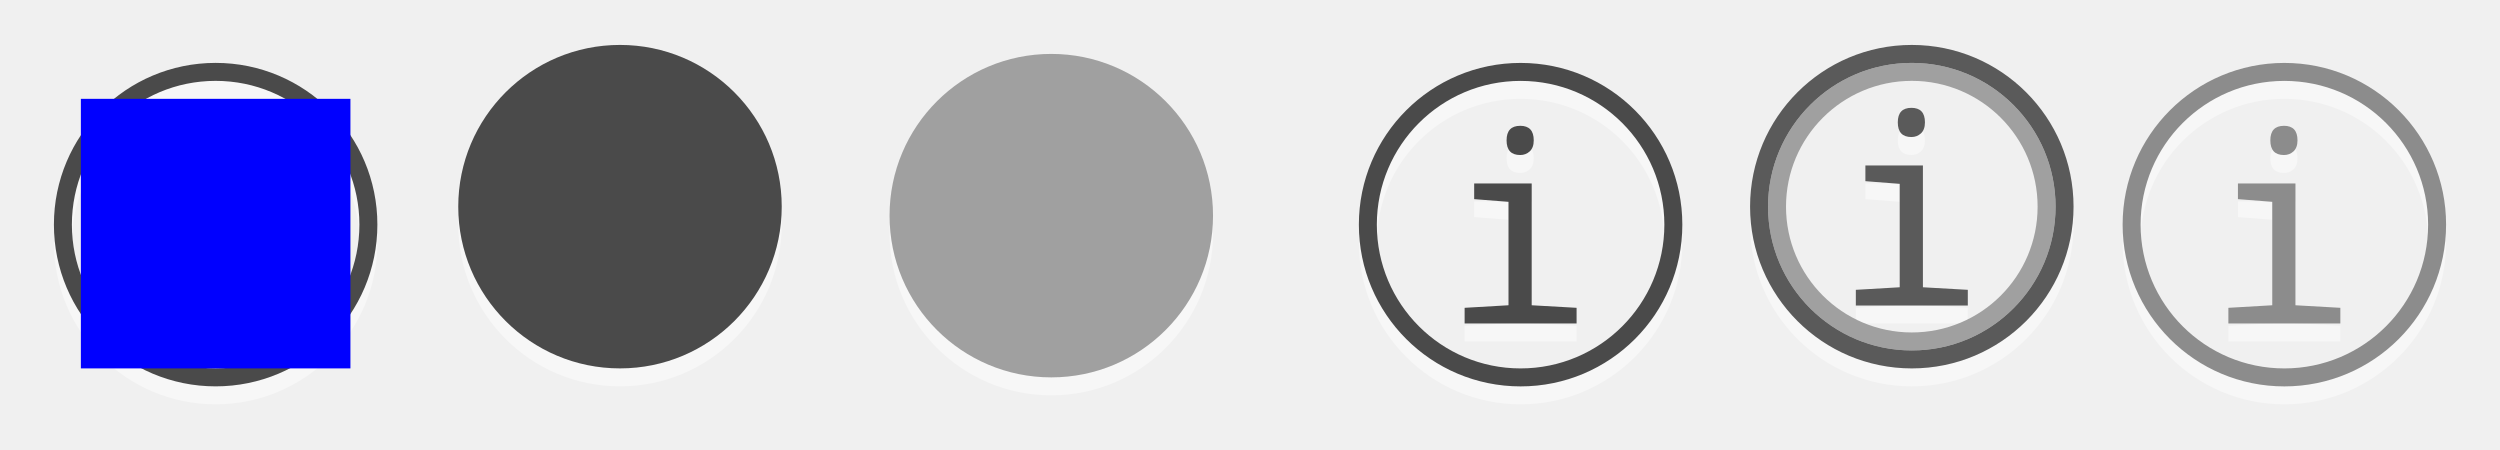
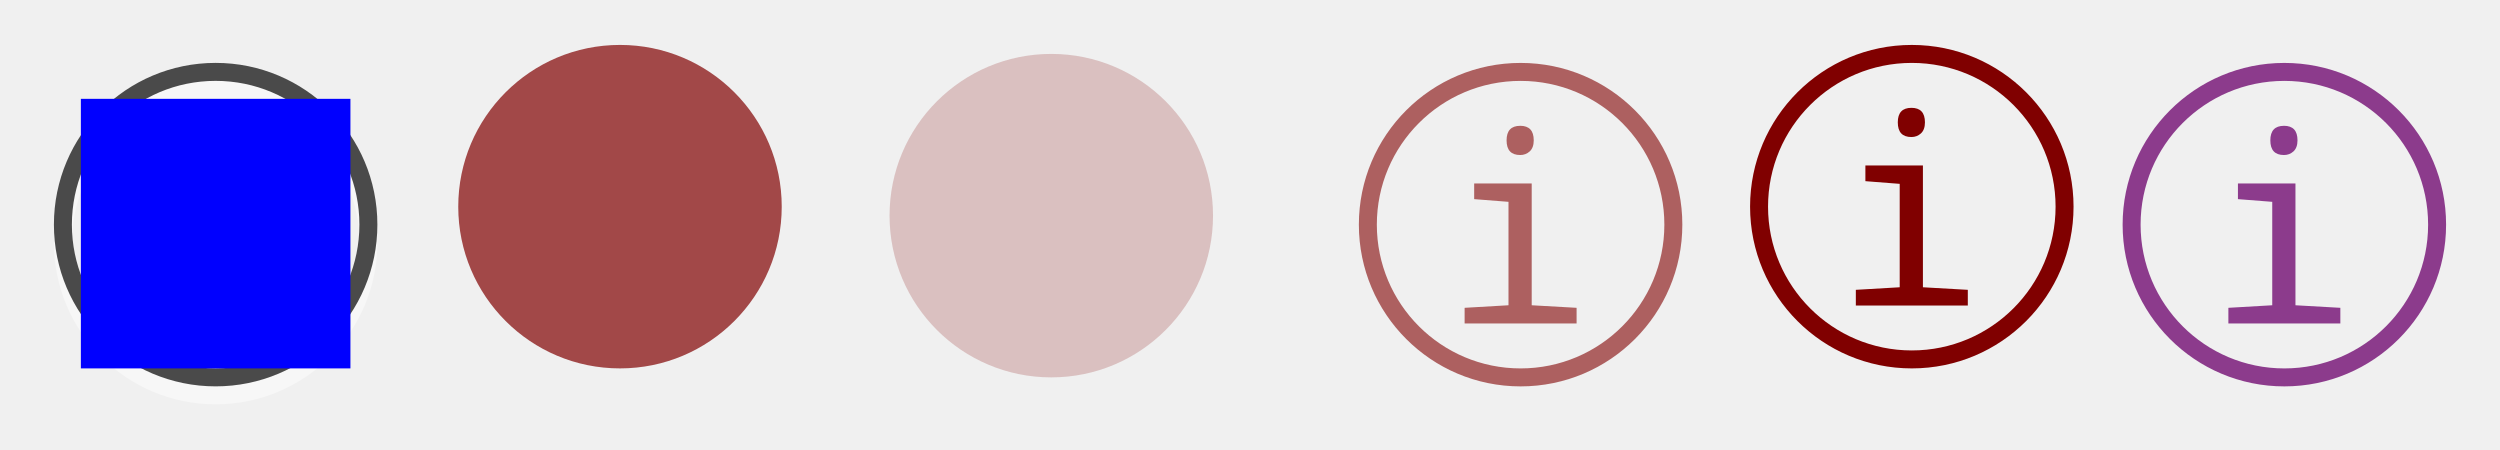
<svg xmlns="http://www.w3.org/2000/svg" xmlns:xlink="http://www.w3.org/1999/xlink" width="139.115" height="25" id="svg2" version="1.1">
  <defs id="defs4">
+     <style type="text/css" id="current-color-scheme">
+       .ColorScheme-Text {
+         color:#800000;
+       }
+       .ColorScheme-Background{
+         color:#7f7f7f;
+       }
+       .ColorScheme-ViewText {
+         color:#000000;
+       }
+       .ColorScheme-ViewBackground{
+         color:#ffffff;
+       }
+       .ColorScheme-ViewHover {
+         color:#000000;
+       }
+       .ColorScheme-ViewFocus{
+         color:#5a5a5a;
+       }
+       .ColorScheme-ButtonText {
+         color:#000000;
+       }
+       .ColorScheme-ButtonBackground{
+         color:#7f7f7f;
+       }
+       .ColorScheme-ButtonHover {
+         color:#000000;
+       }
+       .ColorScheme-ButtonFocus{
+         color:#5a5a5a;
+       }
+       </style>
    <linearGradient id="linearGradient4084">
      <stop style="stop-color:#c6d3d8;stop-opacity:1;" offset="0" id="stop4086" />
      <stop style="stop-color:#c6d3d8;stop-opacity:1;" offset="1" id="stop4088" />
    </linearGradient>
    <linearGradient id="linearGradient4315">
      <stop id="stop4317" offset="0" style="stop-color:#8c8c8c;stop-opacity:1;" />
      <stop id="stop4319" offset="1" style="stop-color:#6e6e6e;stop-opacity:1;" />
    </linearGradient>
    <linearGradient id="linearGradient4002">
      <stop style="stop-color:#4a4a4a;stop-opacity:1;" offset="0" id="stop4004" />
      <stop style="stop-color:#4a4a4a;stop-opacity:1;" offset="1" id="stop4006" />
    </linearGradient>
    <radialGradient xlink:href="#linearGradient4251-9-3-4-5" id="radialGradient5013-7" gradientUnits="userSpaceOnUse" gradientTransform="matrix(1,0,0,0.8167443,0,7.896123)" cx="39.936" cy="43.088" fx="39.936" fy="43.088" r="39.115" />
    <linearGradient id="linearGradient4251-9-3-4-5">
      <stop id="stop4253-2-2-4-92" offset="0" style="stop-color:#000000;stop-opacity:0.881;" />
      <stop style="stop-color:#000000;stop-opacity:0.63;" offset="0.83" id="stop4259-2-4-2-2" />
      <stop id="stop4261-8-3-9-8" offset="0.904" style="stop-color:#000000;stop-opacity:0.169;" />
      <stop style="stop-color:#000000;stop-opacity:0.055;" offset="0.952" id="stop4263-9-7-6-9" />
      <stop id="stop4255-7-1-4-7" offset="1" style="stop-color:#000000;stop-opacity:0;" />
    </linearGradient>
    <radialGradient xlink:href="#linearGradient4977-6" id="radialGradient4973-3" gradientUnits="userSpaceOnUse" gradientTransform="matrix(1.081715,6.1192304e-7,-1.4173296e-6,2.125473,-17.33327,-806.7648)" cx="212.132" cy="715.476" fx="212.132" fy="715.476" r="19.193" />
    <linearGradient id="linearGradient4977-6">
      <stop id="stop4979-1" offset="0" style="stop-color:#7f7f7f;stop-opacity:1;" />
      <stop id="stop4981-2" offset="1" style="stop-color:#464646;stop-opacity:1;" />
    </linearGradient>
    <radialGradient xlink:href="#linearGradient4251-9-3-4-5" id="radialGradient4975-9" gradientUnits="userSpaceOnUse" gradientTransform="matrix(1,0,0,0.8167443,0,7.896123)" cx="39.936" cy="43.088" fx="39.936" fy="43.088" r="39.115" />
    <linearGradient id="linearGradient4357">
      <stop id="stop4359" offset="0" style="stop-color:#000000;stop-opacity:0.881;" />
      <stop style="stop-color:#000000;stop-opacity:0.63;" offset="0.83" id="stop4361" />
      <stop id="stop4363" offset="0.904" style="stop-color:#000000;stop-opacity:0.169;" />
      <stop style="stop-color:#000000;stop-opacity:0.055;" offset="0.952" id="stop4365" />
      <stop id="stop4367" offset="1" style="stop-color:#000000;stop-opacity:0;" />
    </linearGradient>
    <radialGradient xlink:href="#linearGradient4933-9" id="radialGradient4939-1" cx="212.132" cy="715.476" fx="212.132" fy="715.476" r="19.193" gradientTransform="matrix(1.081715,6.1192304e-7,-1.4173296e-6,2.125473,-17.33327,-806.7648)" gradientUnits="userSpaceOnUse" />
    <linearGradient id="linearGradient4933-9">
      <stop style="stop-color:#000000;stop-opacity:1;" offset="0" id="stop4935-4" />
      <stop style="stop-color:#505050;stop-opacity:1;" offset="1" id="stop4937-7" />
    </linearGradient>
    <radialGradient xlink:href="#linearGradient4251-9-3-4-5" id="radialGradient4931-8" gradientUnits="userSpaceOnUse" gradientTransform="matrix(1,0,0,0.8167443,0,7.896123)" cx="39.936" cy="43.088" fx="39.936" fy="43.088" r="39.115" />
    <linearGradient id="linearGradient4374">
      <stop id="stop4376" offset="0" style="stop-color:#000000;stop-opacity:0.881;" />
      <stop style="stop-color:#000000;stop-opacity:0.63;" offset="0.83" id="stop4378" />
      <stop id="stop4380" offset="0.904" style="stop-color:#000000;stop-opacity:0.169;" />
      <stop style="stop-color:#000000;stop-opacity:0.055;" offset="0.952" id="stop4382" />
      <stop id="stop4384" offset="1" style="stop-color:#000000;stop-opacity:0;" />
    </linearGradient>
    <linearGradient xlink:href="#linearGradient4883-0" id="linearGradient4911-5" gradientUnits="userSpaceOnUse" x1="167.657" y1="696.283" x2="253.47" y2="696.283" />
    <linearGradient id="linearGradient4883-0">
      <stop style="stop-color:#7f7f7f;stop-opacity:0;" offset="0" id="stop4885-3" />
      <stop id="stop4893-6" offset="0.5" style="stop-color:#ffffff;stop-opacity:1;" />
      <stop style="stop-color:#7f7f7f;stop-opacity:0;" offset="1" id="stop4887-1" />
    </linearGradient>
    <radialGradient xlink:href="#linearGradient4251-9-3-4-1-6" id="radialGradient4913-0" gradientUnits="userSpaceOnUse" gradientTransform="matrix(1,0,0,0.8167443,0,7.896123)" cx="39.936" cy="43.088" fx="39.936" fy="43.088" r="39.115" />
    <linearGradient id="linearGradient4251-9-3-4-1-6">
      <stop id="stop4253-2-2-4-9-3" offset="0" style="stop-color:#000000;stop-opacity:0.881;" />
      <stop style="stop-color:#000000;stop-opacity:0.63;" offset="0.83" id="stop4259-2-4-2-3-2" />
      <stop id="stop4261-8-3-9-7-0" offset="0.904" style="stop-color:#000000;stop-opacity:0.169;" />
      <stop style="stop-color:#000000;stop-opacity:0.055;" offset="0.952" id="stop4263-9-7-6-1-6" />
      <stop id="stop4255-7-1-4-2-1" offset="1" style="stop-color:#000000;stop-opacity:0;" />
    </linearGradient>
    <radialGradient xlink:href="#linearGradient4251-9-3-4-5" id="radialGradient4751-5" gradientUnits="userSpaceOnUse" gradientTransform="matrix(1,0,0,0.8167443,0,7.896123)" cx="39.936" cy="43.088" fx="39.936" fy="43.088" r="39.115" />
    <linearGradient id="linearGradient4399">
      <stop id="stop4401" offset="0" style="stop-color:#000000;stop-opacity:0.881;" />
      <stop style="stop-color:#000000;stop-opacity:0.63;" offset="0.83" id="stop4403" />
      <stop id="stop4405" offset="0.904" style="stop-color:#000000;stop-opacity:0.169;" />
      <stop style="stop-color:#000000;stop-opacity:0.055;" offset="0.952" id="stop4407" />
      <stop id="stop4409" offset="1" style="stop-color:#000000;stop-opacity:0;" />
    </linearGradient>
    <radialGradient xlink:href="#linearGradient4251-9-3-7" id="radialGradient4654-4" gradientUnits="userSpaceOnUse" gradientTransform="matrix(1,0,0,0.8167443,0,7.896123)" cx="39.936" cy="43.088" fx="39.936" fy="43.088" r="39.115" />
    <linearGradient id="linearGradient4251-9-3-7">
      <stop id="stop4253-2-2-6" offset="0" style="stop-color:#000000;stop-opacity:0.881;" />
      <stop style="stop-color:#000000;stop-opacity:0.63;" offset="0.83" id="stop4259-2-4-5" />
      <stop id="stop4261-8-3-6" offset="0.904" style="stop-color:#000000;stop-opacity:0.169;" />
      <stop style="stop-color:#000000;stop-opacity:0.055;" offset="0.952" id="stop4263-9-7-9" />
      <stop id="stop4255-7-1-3" offset="1" style="stop-color:#000000;stop-opacity:0;" />
    </linearGradient>
    <radialGradient xlink:href="#linearGradient4468-6-4" id="radialGradient4656-7" gradientUnits="userSpaceOnUse" gradientTransform="matrix(1,0,0,0.9311753,0,-0.8402118)" cx="-34.816" cy="-12.208" fx="-34.816" fy="-12.208" r="29.757" />
    <linearGradient id="linearGradient4468-6-4">
      <stop style="stop-color:#000000;stop-opacity:0;" offset="0" id="stop4470-1-5" />
      <stop id="stop4480-2-25" offset="0.819" style="stop-color:#000000;stop-opacity:0;" />
      <stop style="stop-color:#000000;stop-opacity:0.237;" offset="0.904" id="stop4482-9-4" />
      <stop id="stop4484-3-7" offset="0.952" style="stop-color:#000000;stop-opacity:0.519;" />
      <stop style="stop-color:#000000;stop-opacity:1;" offset="1" id="stop4478-1-44" />
    </linearGradient>
    <radialGradient xlink:href="#linearGradient4251-9-3-4" id="radialGradient5013" gradientUnits="userSpaceOnUse" gradientTransform="matrix(1,0,0,0.8167443,0,7.896123)" cx="39.936" cy="43.088" fx="39.936" fy="43.088" r="39.115" />
    <linearGradient id="linearGradient4251-9-3-4">
      <stop id="stop4253-2-2-4" offset="0" style="stop-color:#000000;stop-opacity:0.881;" />
      <stop style="stop-color:#000000;stop-opacity:0.63;" offset="0.83" id="stop4259-2-4-2" />
      <stop id="stop4261-8-3-9" offset="0.904" style="stop-color:#000000;stop-opacity:0.169;" />
      <stop style="stop-color:#000000;stop-opacity:0.055;" offset="0.952" id="stop4263-9-7-6" />
      <stop id="stop4255-7-1-4" offset="1" style="stop-color:#000000;stop-opacity:0;" />
    </linearGradient>
    <radialGradient xlink:href="#linearGradient4977" id="radialGradient4973" gradientUnits="userSpaceOnUse" gradientTransform="matrix(1.081715,6.1192304e-7,-1.4173296e-6,2.125473,-17.33327,-806.7648)" cx="212.132" cy="715.476" fx="212.132" fy="715.476" r="19.193" />
    <linearGradient id="linearGradient4977">
      <stop id="stop4979" offset="0" style="stop-color:#8c8c8c;stop-opacity:1;" />
      <stop id="stop4981" offset="1" style="stop-color:#c8c8c8;stop-opacity:1;" />
    </linearGradient>
    <radialGradient xlink:href="#linearGradient4251-9-3-4" id="radialGradient4975" gradientUnits="userSpaceOnUse" gradientTransform="matrix(1,0,0,0.8167443,0,7.896123)" cx="39.936" cy="43.088" fx="39.936" fy="43.088" r="39.115" />
    <linearGradient id="linearGradient3218">
      <stop id="stop3220" offset="0" style="stop-color:#000000;stop-opacity:0.881;" />
      <stop style="stop-color:#000000;stop-opacity:0.63;" offset="0.83" id="stop3222" />
      <stop id="stop3224" offset="0.904" style="stop-color:#000000;stop-opacity:0.169;" />
      <stop style="stop-color:#000000;stop-opacity:0.055;" offset="0.952" id="stop3226" />
      <stop id="stop3228" offset="1" style="stop-color:#000000;stop-opacity:0;" />
    </linearGradient>
    <radialGradient xlink:href="#linearGradient4933" id="radialGradient4939" cx="212.132" cy="715.476" fx="212.132" fy="715.476" r="19.193" gradientTransform="matrix(1.081715,6.1192304e-7,-1.4173296e-6,2.125473,-17.33327,-806.7648)" gradientUnits="userSpaceOnUse" />
    <linearGradient id="linearGradient4933">
      <stop style="stop-color:#ffffff;stop-opacity:1;" offset="0" id="stop4935" />
      <stop style="stop-color:#ebebeb;stop-opacity:1;" offset="1" id="stop4937" />
    </linearGradient>
    <radialGradient xlink:href="#linearGradient4251-9-3-4" id="radialGradient4931" gradientUnits="userSpaceOnUse" gradientTransform="matrix(1,0,0,0.8167443,0,7.896123)" cx="39.936" cy="43.088" fx="39.936" fy="43.088" r="39.115" />
    <linearGradient id="linearGradient3235">
      <stop id="stop3237" offset="0" style="stop-color:#000000;stop-opacity:0.881;" />
      <stop style="stop-color:#000000;stop-opacity:0.63;" offset="0.83" id="stop3239" />
      <stop id="stop3241" offset="0.904" style="stop-color:#000000;stop-opacity:0.169;" />
      <stop style="stop-color:#000000;stop-opacity:0.055;" offset="0.952" id="stop3243" />
      <stop id="stop3245" offset="1" style="stop-color:#000000;stop-opacity:0;" />
    </linearGradient>
    <linearGradient xlink:href="#linearGradient4883" id="linearGradient4911" gradientUnits="userSpaceOnUse" x1="167.657" y1="696.283" x2="253.47" y2="696.283" />
    <linearGradient id="linearGradient4883">
      <stop style="stop-color:#646464;stop-opacity:0;" offset="0" id="stop4885" />
      <stop id="stop4893" offset="0.5" style="stop-color:#ffffff;stop-opacity:1;" />
      <stop style="stop-color:#646464;stop-opacity:0;" offset="1" id="stop4887" />
    </linearGradient>
    <radialGradient xlink:href="#linearGradient4251-9-3-4-1" id="radialGradient4913" gradientUnits="userSpaceOnUse" gradientTransform="matrix(1,0,0,0.8167443,0,7.896123)" cx="39.936" cy="43.088" fx="39.936" fy="43.088" r="39.115" />
    <linearGradient id="linearGradient4251-9-3-4-1">
      <stop id="stop4253-2-2-4-9" offset="0" style="stop-color:#000000;stop-opacity:0.881;" />
      <stop style="stop-color:#000000;stop-opacity:0.63;" offset="0.83" id="stop4259-2-4-2-3" />
      <stop id="stop4261-8-3-9-7" offset="0.904" style="stop-color:#000000;stop-opacity:0.169;" />
      <stop style="stop-color:#000000;stop-opacity:0.055;" offset="0.952" id="stop4263-9-7-6-1" />
      <stop id="stop4255-7-1-4-2" offset="1" style="stop-color:#000000;stop-opacity:0;" />
    </linearGradient>
    <radialGradient xlink:href="#linearGradient4251-9-3-4" id="radialGradient4751" gradientUnits="userSpaceOnUse" gradientTransform="matrix(1,0,0,0.8167443,0,7.896123)" cx="39.936" cy="43.088" fx="39.936" fy="43.088" r="39.115" />
    <linearGradient id="linearGradient3260">
      <stop id="stop3262" offset="0" style="stop-color:#000000;stop-opacity:0.881;" />
      <stop style="stop-color:#000000;stop-opacity:0.63;" offset="0.83" id="stop3264" />
      <stop id="stop3266" offset="0.904" style="stop-color:#000000;stop-opacity:0.169;" />
      <stop style="stop-color:#000000;stop-opacity:0.055;" offset="0.952" id="stop3268" />
      <stop id="stop3270" offset="1" style="stop-color:#000000;stop-opacity:0;" />
    </linearGradient>
    <linearGradient id="linearGradient4251-9-3">
      <stop id="stop4253-2-2" offset="0" style="stop-color:#000000;stop-opacity:0.881;" />
      <stop style="stop-color:#000000;stop-opacity:0.63;" offset="0.83" id="stop4259-2-4" />
      <stop id="stop4261-8-3" offset="0.904" style="stop-color:#000000;stop-opacity:0.169;" />
      <stop style="stop-color:#000000;stop-opacity:0.055;" offset="0.952" id="stop4263-9-7" />
      <stop id="stop4255-7-1" offset="1" style="stop-color:#000000;stop-opacity:0;" />
    </linearGradient>
    <linearGradient id="linearGradient4468-6">
      <stop style="stop-color:#000000;stop-opacity:0;" offset="0" id="stop4470-1" />
      <stop id="stop4480-2" offset="0.819" style="stop-color:#000000;stop-opacity:0;" />
      <stop style="stop-color:#000000;stop-opacity:0.237;" offset="0.904" id="stop4482-9" />
      <stop id="stop4484-3" offset="0.952" style="stop-color:#000000;stop-opacity:0.519;" />
      <stop style="stop-color:#000000;stop-opacity:1;" offset="1" id="stop4478-1" />
    </linearGradient>
    <radialGradient xlink:href="#linearGradient4251-9-3-4" id="radialGradient3198" gradientUnits="userSpaceOnUse" gradientTransform="matrix(1,0,0,0.8167443,0,7.896123)" cx="39.936" cy="43.088" fx="39.936" fy="43.088" r="39.115" />
    <radialGradient xlink:href="#linearGradient4468-6" id="radialGradient3974" cx="212.132" cy="696.283" fx="212.132" fy="696.283" r="19.193" gradientTransform="matrix(1,0,0,0.9210527,0,54.96972)" gradientUnits="userSpaceOnUse" />
    <radialGradient xlink:href="#linearGradient4251-9-3-4" id="radialGradient3991" gradientUnits="userSpaceOnUse" gradientTransform="matrix(1,0,0,0.8167443,0,7.896123)" cx="39.936" cy="43.088" fx="39.936" fy="43.088" r="39.115" />
    <radialGradient xlink:href="#linearGradient4468-6" id="radialGradient3956" gradientUnits="userSpaceOnUse" gradientTransform="matrix(1,0,0,0.9210527,0,54.96972)" cx="212.132" cy="696.283" fx="212.132" fy="696.283" r="19.193" />
    <radialGradient xlink:href="#linearGradient4658" id="radialGradient4656" gradientUnits="userSpaceOnUse" gradientTransform="matrix(1,-4.2487902e-8,9.8297707e-8,1.962669,-7.0453153e-5,-691.5903)" cx="212.132" cy="716.732" fx="212.132" fy="716.732" r="19.193" />
    <linearGradient id="linearGradient4658">
      <stop id="stop4660" offset="0" style="stop-color:#8c8c8c;stop-opacity:1;" />
      <stop id="stop4662" offset="1" style="stop-color:#c8c8c8;stop-opacity:1;" />
    </linearGradient>
    <radialGradient xlink:href="#linearGradient4116" id="radialGradient4122" cx="212.132" cy="716.732" fx="212.132" fy="716.732" r="19.193" gradientTransform="matrix(1,-4.2487902e-8,9.8297707e-8,1.962669,-7.0453153e-5,-691.5903)" gradientUnits="userSpaceOnUse" />
    <linearGradient id="linearGradient4116">
      <stop style="stop-color:#ffffff;stop-opacity:1;" offset="0" id="stop4118" />
      <stop style="stop-color:#ebebeb;stop-opacity:1;" offset="1" id="stop4120" />
    </linearGradient>
    <linearGradient id="linearGradient5289-5">
      <stop style="stop-color:#ffffff;stop-opacity:0.784;" offset="0" id="stop5291-9" />
      <stop style="stop-color:#ebebeb;stop-opacity:0.784;" offset="1" id="stop5293-7" />
    </linearGradient>
    <radialGradient xlink:href="#linearGradient5319-9" id="radialGradient3994" gradientUnits="userSpaceOnUse" gradientTransform="matrix(1,0,0,1.772727,4.561348e-6,-427.9617)" cx="292.5" cy="547.362" fx="292.5" fy="547.362" r="27.5" />
    <linearGradient id="linearGradient5319-9">
      <stop id="stop5321-1" offset="0" style="stop-color:#c8c8c8;stop-opacity:0.784;" />
      <stop id="stop5323-7" offset="1" style="stop-color:#8c8c8c;stop-opacity:0.784;" />
    </linearGradient>
    <linearGradient xlink:href="#linearGradient4002" id="linearGradient3997" gradientUnits="userSpaceOnUse" x1="22" y1="0" x2="22" y2="22" />
    <linearGradient xlink:href="#linearGradient4002" id="linearGradient4285" x1="330.312" y1="488.925" x2="330.312" y2="550.8" gradientUnits="userSpaceOnUse" />
    <linearGradient xlink:href="#linearGradient4002" id="linearGradient4293" gradientUnits="userSpaceOnUse" x1="330.312" y1="488.925" x2="330.312" y2="550.8" />
    <linearGradient xlink:href="#linearGradient4002" id="linearGradient4313" gradientUnits="userSpaceOnUse" x1="330.312" y1="488.925" x2="330.312" y2="550.8" />
    <radialGradient xlink:href="#linearGradient4158" id="radialGradient3845" gradientUnits="userSpaceOnUse" gradientTransform="matrix(1.454546,0,0,1.454545,-14.18183,-421.3464)" cx="292.5" cy="519.862" fx="292.5" fy="519.862" r="27.5" />
    <linearGradient id="linearGradient4158">
      <stop style="stop-color:#ffffff;stop-opacity:0;" offset="0" id="stop4160" />
      <stop id="stop4166" offset="0.83" style="stop-color:#000000;stop-opacity:0.314;" />
      <stop style="stop-color:#000000;stop-opacity:0.094;" offset="0.915" id="stop4019" />
      <stop style="stop-color:#000000;stop-opacity:0;" offset="1" id="stop4162" />
    </linearGradient>
    <linearGradient xlink:href="#linearGradient4002-2" id="linearGradient3847" gradientUnits="userSpaceOnUse" x1="328.021" y1="489.829" x2="328.021" y2="547.837" />
    <linearGradient id="linearGradient4002-2">
      <stop style="stop-color:#4a4a4a;stop-opacity:1;" offset="0" id="stop4004-7" />
      <stop style="stop-color:#4a4a4a;stop-opacity:1;" offset="1" id="stop4006-2" />
    </linearGradient>
    <radialGradient xlink:href="#linearGradient4158" id="radialGradient3053" gradientUnits="userSpaceOnUse" gradientTransform="matrix(1.454546,0,0,1.454545,-14.18183,-421.3464)" cx="292.5" cy="519.862" fx="292.5" fy="519.862" r="27.5" />
    <linearGradient id="linearGradient3869">
      <stop style="stop-color:#ffffff;stop-opacity:0;" offset="0" id="stop3871" />
      <stop id="stop3873" offset="0.83" style="stop-color:#000000;stop-opacity:1;" />
      <stop style="stop-color:#000000;stop-opacity:0;" offset="1" id="stop3875" />
    </linearGradient>
    <linearGradient xlink:href="#linearGradient4002-2" id="linearGradient3055" gradientUnits="userSpaceOnUse" x1="328.021" y1="489.829" x2="328.021" y2="547.837" />
    <linearGradient id="linearGradient3878">
      <stop style="stop-color:#000000;stop-opacity:1;" offset="0" id="stop3880" />
      <stop style="stop-color:#363636;stop-opacity:1;" offset="1" id="stop3882" />
    </linearGradient>
    <radialGradient xlink:href="#linearGradient4158" id="radialGradient3041" gradientUnits="userSpaceOnUse" gradientTransform="matrix(1.454546,0,0,1.454545,-14.18183,-421.3464)" cx="292.5" cy="519.862" fx="292.5" fy="519.862" r="27.5" />
    <linearGradient id="linearGradient3885">
      <stop style="stop-color:#ffffff;stop-opacity:0;" offset="0" id="stop3887" />
      <stop id="stop3889" offset="0.83" style="stop-color:#000000;stop-opacity:1;" />
      <stop style="stop-color:#000000;stop-opacity:0;" offset="1" id="stop3891" />
    </linearGradient>
    <linearGradient id="linearGradient4315-2">
      <stop id="stop4317-6" offset="0" style="stop-color:#8c8c8c;stop-opacity:1;" />
      <stop id="stop4319-1" offset="1" style="stop-color:#6e6e6e;stop-opacity:1;" />
    </linearGradient>
    <radialGradient xlink:href="#linearGradient4158" id="radialGradient4224" gradientUnits="userSpaceOnUse" gradientTransform="matrix(1.454546,0,0,1.454545,-14.18183,-421.3464)" cx="292.5" cy="519.862" fx="292.5" fy="519.862" r="27.5" />
    <linearGradient id="linearGradient3898">
      <stop style="stop-color:#ffffff;stop-opacity:0;" offset="0" id="stop3900" />
      <stop id="stop3902" offset="0.83" style="stop-color:#000000;stop-opacity:1;" />
      <stop style="stop-color:#000000;stop-opacity:0;" offset="1" id="stop3904" />
    </linearGradient>
    <linearGradient id="linearGradient3907">
      <stop id="stop3909" offset="0" style="stop-color:#d2d2d2;stop-opacity:1;" />
      <stop id="stop3911" offset="1" style="stop-color:#464646;stop-opacity:1;" />
    </linearGradient>
    <linearGradient xlink:href="#linearGradient4002-2" id="linearGradient4209" gradientUnits="userSpaceOnUse" gradientTransform="matrix(4.187501,0,0,4.187501,365.2102,288.7542)" x1="22" y1="0" x2="22" y2="22" />
    <linearGradient id="linearGradient3914">
      <stop style="stop-color:#000000;stop-opacity:1;" offset="0" id="stop3916" />
      <stop style="stop-color:#363636;stop-opacity:1;" offset="1" id="stop3918" />
    </linearGradient>
    <radialGradient xlink:href="#linearGradient4158" id="radialGradient4211" gradientUnits="userSpaceOnUse" gradientTransform="matrix(1.454546,0,0,1.454545,-14.18183,-421.3464)" cx="292.5" cy="519.862" fx="292.5" fy="519.862" r="27.5" />
    <linearGradient id="linearGradient3921">
      <stop style="stop-color:#ffffff;stop-opacity:0;" offset="0" id="stop3923" />
      <stop id="stop3925" offset="0.83" style="stop-color:#000000;stop-opacity:1;" />
      <stop style="stop-color:#000000;stop-opacity:0;" offset="1" id="stop3927" />
    </linearGradient>
    <radialGradient xlink:href="#linearGradient4158" id="radialGradient4194" gradientUnits="userSpaceOnUse" gradientTransform="matrix(1.454546,0,0,1.454545,-14.18183,-421.3464)" cx="292.5" cy="519.862" fx="292.5" fy="519.862" r="27.5" />
    <linearGradient id="linearGradient3930">
      <stop style="stop-color:#ffffff;stop-opacity:0;" offset="0" id="stop3932" />
      <stop id="stop3934" offset="0.83" style="stop-color:#000000;stop-opacity:1;" />
      <stop style="stop-color:#000000;stop-opacity:0;" offset="1" id="stop3936" />
    </linearGradient>
    <linearGradient xlink:href="#linearGradient4002-2" id="linearGradient4196" gradientUnits="userSpaceOnUse" x1="22.003" y1="-0.049" x2="22.005" y2="22.137" />
    <linearGradient id="linearGradient3939">
      <stop style="stop-color:#000000;stop-opacity:1;" offset="0" id="stop3941" />
      <stop style="stop-color:#363636;stop-opacity:1;" offset="1" id="stop3943" />
    </linearGradient>
    <linearGradient id="linearGradient4254">
      <stop id="stop4256" offset="0" style="stop-color:#888888;stop-opacity:1;" />
      <stop id="stop4258" offset="1" style="stop-color:#232323;stop-opacity:1;" />
    </linearGradient>
    <linearGradient id="linearGradient3986">
      <stop id="stop3988" offset="0" style="stop-color:#888888;stop-opacity:1;" />
      <stop id="stop3990" offset="1" style="stop-color:#232323;stop-opacity:1;" />
    </linearGradient>
    <linearGradient xlink:href="#linearGradient4254" id="linearGradient5399" gradientUnits="userSpaceOnUse" x1="317.917" y1="909.772" x2="317.917" y2="912.772" />
    <linearGradient id="linearGradient3993">
      <stop id="stop3995" offset="0" style="stop-color:#888888;stop-opacity:1;" />
      <stop id="stop3997" offset="1" style="stop-color:#232323;stop-opacity:1;" />
    </linearGradient>
    <linearGradient id="linearGradient4000">
      <stop id="stop4002" offset="0" style="stop-color:#888888;stop-opacity:1;" />
      <stop id="stop4004-6" offset="1" style="stop-color:#232323;stop-opacity:1;" />
    </linearGradient>
    <linearGradient id="linearGradient4007">
      <stop id="stop4009" offset="0" style="stop-color:#888888;stop-opacity:1;" />
      <stop id="stop4011" offset="1" style="stop-color:#232323;stop-opacity:1;" />
    </linearGradient>
    <linearGradient xlink:href="#linearGradient4002" id="linearGradient3364" gradientUnits="userSpaceOnUse" x1="330.312" y1="488.925" x2="330.312" y2="550.8" />
    <linearGradient xlink:href="#linearGradient4084" id="linearGradient4090" x1="439.665" y1="131.444" x2="439.665" y2="151.081" gradientUnits="userSpaceOnUse" />
    <linearGradient xlink:href="#linearGradient4084" id="linearGradient4100" x1="448.847" y1="131.444" x2="448.847" y2="151.081" gradientUnits="userSpaceOnUse" />
  </defs>
  <g id="layer1" transform="translate(-290.6194,-134.7626)">
    <g id="g3863" style="font-size:13.194px;font-style:normal;font-variant:normal;font-weight:normal;font-stretch:normal;text-align:start;line-height:125%;letter-spacing:0px;word-spacing:0px;writing-mode:lr-tb;text-anchor:start;fill:#000000;fill-opacity:0.863;stroke:none;font-family:Pacifico;-inkscape-font-specification:Pacifico" transform="matrix(0.9571429,0,0,0.9571429,-59.56366,-467.7066)" />
    <g id="24-24-notification-progress-active" transform="matrix(1.090909,0,0,1.090909,205.6583,-81.02385)">
      <rect style="fill:#ffffff;fill-opacity:0.004;stroke:none" id="rect3218" width="22" height="22" x="120.506" y="198.263" rx="0" ry="1.583" />
      <g transform="translate(1.7499998e-7,-0.9583331)" id="g4289">
-         <path transform="matrix(0.3,0,0,0.3666667,43.75598,20.06308)" d="m 320,519.862 c 0,12.426 -12.312,22.5 -27.5,22.5 -15.188,0 -27.5,-10.074 -27.5,-22.5 0,-12.426 12.312,-22.5 27.5,-22.5 15.188,0 27.5,10.074 27.5,22.5 z" id="path4287" style="opacity:0.45;fill:#ffffff;fill-opacity:1;stroke:none" />
-         <path style="fill:#a0a0a0;fill-opacity:1;stroke:none" id="path3795-3" d="m 320,519.862 c 0,12.426 -12.312,22.5 -27.5,22.5 -15.188,0 -27.5,-10.074 -27.5,-22.5 0,-12.426 12.312,-22.5 27.5,-22.5 15.188,0 27.5,10.074 27.5,22.5 z" transform="matrix(0.3,0,0,0.3666667,43.75598,19.14641)" />
+         <path style="opacity:0.2;fill:currentColor;fill-opacity:1;stroke:none;" id="path3795-3" d="m 320,519.862 a 27.5,22.5 0 1 1 -55,0 27.5,22.5 0 1 1 55,0 z" transform="matrix(0.3,0,0,0.3666667,43.75598,19.14641)" class="ColorScheme-Text " />
      </g>
    </g>
    <g style="font-size:40px;font-style:normal;font-variant:normal;font-weight:normal;font-stretch:normal;text-align:start;line-height:125%;letter-spacing:0px;word-spacing:0px;writing-mode:lr-tb;text-anchor:start;fill:#000000;fill-opacity:1;stroke:none;font-family:Pacifico;-inkscape-font-specification:Pacifico" id="text3208" transform="matrix(0.3226891,0,0,0.3226891,98.06539,147.5266)" />
    <g id="24-24-notification-progress-inactive" transform="matrix(1.090909,0,0,1.090909,181.6583,-81.52385)">
      <rect ry="1.583" rx="0" y="198.263" x="120.506" height="22" width="22" id="rect4305" style="fill:#ffffff;fill-opacity:0.004;stroke:none" />
      <g id="g4307" transform="translate(1.7499998e-7,-0.9583331)">
-         <path style="opacity:0.45;fill:#ffffff;fill-opacity:1;stroke:none" id="path4309" d="m 320,519.862 c 0,12.426 -12.312,22.5 -27.5,22.5 -15.188,0 -27.5,-10.074 -27.5,-22.5 0,-12.426 12.312,-22.5 27.5,-22.5 15.188,0 27.5,10.074 27.5,22.5 z" transform="matrix(0.3,0,0,0.3666667,43.75598,20.06308)" />
-         <path transform="matrix(0.3,0,0,0.3666667,43.75598,19.14641)" d="m 320,519.862 c 0,12.426 -12.312,22.5 -27.5,22.5 -15.188,0 -27.5,-10.074 -27.5,-22.5 0,-12.426 12.312,-22.5 27.5,-22.5 15.188,0 27.5,10.074 27.5,22.5 z" id="path4311" style="fill:url(#linearGradient4313);fill-opacity:1;stroke:none" />
+         <path transform="matrix(0.3,0,0,0.3666667,43.75598,19.14641)" d="m 320,519.862 a 27.5,22.5 0 1 1 -55,0 27.5,22.5 0 1 1 55,0 z" id="path4311" style="opacity:0.7;fill:currentColor;fill-opacity:1;stroke:none;" class="ColorScheme-Text " />
      </g>
    </g>
    <g id="24-24-notification-disabled" transform="translate(-66.88451,9.500004)">
      <g transform="matrix(0.9166667,0,0,0.9166667,39.59327,8.271879)" id="text3246" style="font-size:15.855px;font-style:normal;font-variant:normal;font-weight:normal;font-stretch:normal;text-align:start;line-height:125%;letter-spacing:0px;word-spacing:0px;writing-mode:lr-tb;text-anchor:start;fill:#000000;fill-opacity:1;stroke:none;font-family:Droid Sans Mono;-inkscape-font-specification:Droid Sans Mono">
-         <path style="opacity:0.45;fill:#ffffff" id="path4040" d="m 439.096,136.353 c 0.547,1e-5 0.821,0.294 0.821,0.883 -10e-6,0.299 -0.083,0.524 -0.248,0.674 -0.16,0.145 -0.351,0.217 -0.573,0.217 -0.552,1e-5 -0.828,-0.297 -0.828,-0.89 0,-0.588 0.276,-0.883 0.828,-0.883 m -0.712,4.614 -2.083,-0.163 0,-0.952 3.492,0 0,7.394 2.725,0.155 0,0.952 -6.797,0 0,-0.952 2.663,-0.155 0,-6.279 m 0.735,-8.432 c -5.422,0 -9.818,4.396 -9.818,9.818 0,5.422 4.396,9.818 9.818,9.818 5.422,0 9.818,-4.396 9.818,-9.818 0,-5.422 -4.396,-9.818 -9.818,-9.818 z m 0,1.091 c 4.82,0 8.727,3.907 8.727,8.727 0,4.82 -3.907,8.727 -8.727,8.727 -4.82,0 -8.727,-3.907 -8.727,-8.727 0,-4.82 3.907,-8.727 8.727,-8.727 z" />
-         <path style="fill:#4a4a4a;fill-opacity:1" d="m 439.096,135.263 c 0.547,1e-5 0.821,0.294 0.821,0.883 -10e-6,0.299 -0.083,0.524 -0.248,0.674 -0.16,0.145 -0.351,0.217 -0.573,0.217 -0.552,1e-5 -0.828,-0.297 -0.828,-0.89 0,-0.588 0.276,-0.883 0.828,-0.883 m -0.712,4.614 -2.083,-0.163 0,-0.952 3.492,0 0,7.394 2.725,0.155 0,0.952 -6.797,0 0,-0.952 2.663,-0.155 0,-6.279 m 0.735,-8.432 c -5.422,0 -9.818,4.396 -9.818,9.818 0,5.422 4.396,9.818 9.818,9.818 5.422,0 9.818,-4.396 9.818,-9.818 0,-5.422 -4.396,-9.818 -9.818,-9.818 z m 0,1.091 c 4.82,0 8.727,3.907 8.727,8.727 0,4.82 -3.907,8.727 -8.727,8.727 -4.82,0 -8.727,-3.907 -8.727,-8.727 0,-4.82 3.907,-8.727 8.727,-8.727 z" id="path4025" />
+         <path style="opacity:0.6;fill:currentColor;fill-opacity:1;" d="m 439.096,135.263 c 0.547,1e-5 0.821,0.294 0.821,0.883 -10e-6,0.299 -0.083,0.524 -0.248,0.674 -0.16,0.145 -0.351,0.217 -0.573,0.217 -0.552,1e-5 -0.828,-0.297 -0.828,-0.89 0,-0.588 0.276,-0.883 0.828,-0.883 m -0.712,4.614 -2.083,-0.163 0,-0.952 3.492,0 0,7.394 2.725,0.155 0,0.952 -6.797,0 0,-0.952 2.663,-0.155 0,-6.279 m 0.735,-8.432 c -5.422,0 -9.818,4.396 -9.818,9.818 0,5.422 4.396,9.818 9.818,9.818 5.422,0 9.818,-4.396 9.818,-9.818 0,-5.422 -4.396,-9.818 -9.818,-9.818 z m 0,1.091 c 4.82,0 8.727,3.907 8.727,8.727 0,4.82 -3.907,8.727 -8.727,8.727 -4.82,0 -8.727,-3.907 -8.727,-8.727 0,-4.82 3.907,-8.727 8.727,-8.727 z" id="path4025" class="ColorScheme-Text" />
      </g>
      <path id="rect4048" d="m 430.119,126.263 24,0 0,24 -24,0 z" style="opacity:0;fill:#4a4a4a;fill-opacity:1;stroke:none" />
    </g>
    <g transform="translate(-24.38451,9.500004)" id="24-24-notification-active">
      <g transform="matrix(0.9166667,0,0,0.9166667,39.59327,8.271879)" id="g4069" style="font-size:15.855px;font-style:normal;font-variant:normal;font-weight:normal;font-stretch:normal;text-align:start;line-height:125%;letter-spacing:0px;word-spacing:0px;writing-mode:lr-tb;text-anchor:start;fill:#000000;fill-opacity:1;stroke:none;font-family:Droid Sans Mono;-inkscape-font-specification:Droid Sans Mono">
-         <path style="opacity:0.45;fill:#ffffff" id="path4071" d="m 439.096,136.353 c 0.547,1e-5 0.821,0.294 0.821,0.883 -10e-6,0.299 -0.083,0.524 -0.248,0.674 -0.16,0.145 -0.351,0.217 -0.573,0.217 -0.552,1e-5 -0.828,-0.297 -0.828,-0.89 0,-0.588 0.276,-0.883 0.828,-0.883 m -0.712,4.614 -2.083,-0.163 0,-0.952 3.492,0 0,7.394 2.725,0.155 0,0.952 -6.797,0 0,-0.952 2.663,-0.155 0,-6.279 m 0.735,-8.432 c -5.422,0 -9.818,4.396 -9.818,9.818 0,5.422 4.396,9.818 9.818,9.818 5.422,0 9.818,-4.396 9.818,-9.818 0,-5.422 -4.396,-9.818 -9.818,-9.818 z m 0,1.091 c 4.82,0 8.727,3.907 8.727,8.727 0,4.82 -3.907,8.727 -8.727,8.727 -4.82,0 -8.727,-3.907 -8.727,-8.727 0,-4.82 3.907,-8.727 8.727,-8.727 z" />
-         <path style="fill:#8c8c8c;fill-opacity:1" d="m 439.096,135.263 c 0.547,1e-5 0.821,0.294 0.821,0.883 -10e-6,0.299 -0.083,0.524 -0.248,0.674 -0.16,0.145 -0.351,0.217 -0.573,0.217 -0.552,1e-5 -0.828,-0.297 -0.828,-0.89 0,-0.588 0.276,-0.883 0.828,-0.883 m -0.712,4.614 -2.083,-0.163 0,-0.952 3.492,0 0,7.394 2.725,0.155 0,0.952 -6.797,0 0,-0.952 2.663,-0.155 0,-6.279 m 0.735,-8.432 c -5.422,0 -9.818,4.396 -9.818,9.818 0,5.422 4.396,9.818 9.818,9.818 5.422,0 9.818,-4.396 9.818,-9.818 0,-5.422 -4.396,-9.818 -9.818,-9.818 z m 0,1.091 c 4.82,0 8.727,3.907 8.727,8.727 0,4.82 -3.907,8.727 -8.727,8.727 -4.82,0 -8.727,-3.907 -8.727,-8.727 0,-4.82 3.907,-8.727 8.727,-8.727 z" id="path4073" />
+         <path style="fill:#8c3b8c;fill-opacity:1" d="m 439.096,135.263 c 0.547,1e-5 0.821,0.294 0.821,0.883 -10e-6,0.299 -0.083,0.524 -0.248,0.674 -0.16,0.145 -0.351,0.217 -0.573,0.217 -0.552,1e-5 -0.828,-0.297 -0.828,-0.89 0,-0.588 0.276,-0.883 0.828,-0.883 m -0.712,4.614 -2.083,-0.163 0,-0.952 3.492,0 0,7.394 2.725,0.155 0,0.952 -6.797,0 0,-0.952 2.663,-0.155 0,-6.279 m 0.735,-8.432 c -5.422,0 -9.818,4.396 -9.818,9.818 0,5.422 4.396,9.818 9.818,9.818 5.422,0 9.818,-4.396 9.818,-9.818 0,-5.422 -4.396,-9.818 -9.818,-9.818 z m 0,1.091 c 4.82,0 8.727,3.907 8.727,8.727 0,4.82 -3.907,8.727 -8.727,8.727 -4.82,0 -8.727,-3.907 -8.727,-8.727 0,-4.82 3.907,-8.727 8.727,-8.727 z" id="path4073" />
      </g>
      <path id="path4075" d="m 430.119,126.263 24,0 0,24 -24,0 z" style="opacity:0;fill:#4a4a4a;fill-opacity:1;stroke:none" />
-     </g>
-     <g transform="matrix(1.090909,0,0,1.090909,201.6583,-8.069308)" id="notification-progress-active">
-       <path style="fill:#a0f0a0;fill-opacity:1;stroke:none" id="path3296" d="m 320,519.862 c 0,12.426 -12.312,22.5 -27.5,22.5 -15.188,0 -27.5,-10.074 -27.5,-22.5 0,-12.426 12.312,-22.5 27.5,-22.5 15.188,0 27.5,10.074 27.5,22.5 z" transform="matrix(0.3,0,0,0.3666667,43.75598,19.14641)" />
-     </g>
-     <g id="notification-progress-inactive" transform="matrix(1.090909,0,0,1.090909,166.6583,-10.06931)">
-       <path style="opacity:0.45;fill:#ffffff;fill-opacity:1;stroke:none" id="path3304" d="m 320,519.862 c 0,12.426 -12.312,22.5 -27.5,22.5 -15.188,0 -27.5,-10.074 -27.5,-22.5 0,-12.426 12.312,-22.5 27.5,-22.5 15.188,0 27.5,10.074 27.5,22.5 z" transform="matrix(0.3,0,0,0.3666667,43.75598,20.06308)" />
-       <path transform="matrix(0.3,0,0,0.3666667,43.75598,19.14641)" d="m 320,519.862 c 0,12.426 -12.312,22.5 -27.5,22.5 -15.188,0 -27.5,-10.074 -27.5,-22.5 0,-12.426 12.312,-22.5 27.5,-22.5 15.188,0 27.5,10.074 27.5,22.5 z" id="path3306" style="fill:url(#linearGradient3364);fill-opacity:1;stroke:none" />
-     </g>
-     <g transform="matrix(0.9166667,0,0,0.9166667,-19.40672,90.27188)" id="notification-disabled" style="font-size:15.855px;font-style:normal;font-variant:normal;font-weight:normal;font-stretch:normal;text-align:start;line-height:125%;letter-spacing:0px;word-spacing:0px;writing-mode:lr-tb;text-anchor:start;fill:#000000;fill-opacity:1;stroke:none;font-family:Droid Sans Mono;-inkscape-font-specification:Droid Sans Mono">
-       <path style="fill:#f1d94a;fill-opacity:1" d="m 439.096,135.263 c 0.547,1e-5 0.821,0.294 0.821,0.883 -10e-6,0.299 -0.083,0.524 -0.248,0.674 -0.16,0.145 -0.351,0.217 -0.573,0.217 -0.552,1e-5 -0.828,-0.297 -0.828,-0.89 0,-0.588 0.276,-0.883 0.828,-0.883 m -0.712,4.614 -2.083,-0.163 0,-0.952 3.492,0 0,7.394 2.725,0.155 0,0.952 -6.797,0 0,-0.952 2.663,-0.155 0,-6.279 m 0.735,-8.432 c -5.422,0 -9.818,4.396 -9.818,9.818 0,5.422 4.396,9.818 9.818,9.818 5.422,0 9.818,-4.396 9.818,-9.818 0,-5.422 -4.396,-9.818 -9.818,-9.818 z m 0,1.091 c 4.82,0 8.727,3.907 8.727,8.727 0,4.82 -3.907,8.727 -8.727,8.727 -4.82,0 -8.727,-3.907 -8.727,-8.727 0,-4.82 3.907,-8.727 8.727,-8.727 z" id="path3314" />
-     </g>
-     <g style="font-size:15.855px;font-style:normal;font-variant:normal;font-weight:normal;font-stretch:normal;text-align:start;line-height:125%;letter-spacing:0px;word-spacing:0px;writing-mode:lr-tb;text-anchor:start;fill:#000000;fill-opacity:1;stroke:none;font-family:Droid Sans Mono;-inkscape-font-specification:Droid Sans Mono" id="notification-inactive" transform="matrix(0.9166667,0,0,0.9166667,10.17651,90.27188)">
-       <path style="fill:#d93bbd;fill-opacity:1" d="m 439.096,135.263 c 0.547,1e-5 0.821,0.294 0.821,0.883 -10e-6,0.299 -0.083,0.524 -0.248,0.674 -0.16,0.145 -0.351,0.217 -0.573,0.217 -0.552,1e-5 -0.828,-0.297 -0.828,-0.89 0,-0.588 0.276,-0.883 0.828,-0.883 m -0.712,4.614 -2.083,-0.163 0,-0.952 3.492,0 0,7.394 2.725,0.155 0,0.952 -6.797,0 0,-0.952 2.663,-0.155 0,-6.279 m 0.735,-8.432 c -5.422,0 -9.818,4.396 -9.818,9.818 0,5.422 4.396,9.818 9.818,9.818 5.422,0 9.818,-4.396 9.818,-9.818 0,-5.422 -4.396,-9.818 -9.818,-9.818 z m 0,1.091 c 4.82,0 8.727,3.907 8.727,8.727 0,4.82 -3.907,8.727 -8.727,8.727 -4.82,0 -8.727,-3.907 -8.727,-8.727 0,-4.82 3.907,-8.727 8.727,-8.727 z" id="path4092" />
-     </g>
-     <g transform="matrix(0.9166667,0,0,0.9166667,38.37393,90.27188)" id="notification-active" style="font-size:15.855px;font-style:normal;font-variant:normal;font-weight:normal;font-stretch:normal;text-align:start;line-height:125%;letter-spacing:0px;word-spacing:0px;writing-mode:lr-tb;text-anchor:start;fill:#ec0000;fill-opacity:1;stroke:none;font-family:Droid Sans Mono;-inkscape-font-specification:Droid Sans Mono">
-       <path style="fill:#ec0000;fill-opacity:1" d="m 439.096,135.263 c 0.547,1e-5 0.821,0.294 0.821,0.883 -10e-6,0.299 -0.083,0.524 -0.248,0.674 -0.16,0.145 -0.351,0.217 -0.573,0.217 -0.552,1e-5 -0.828,-0.297 -0.828,-0.89 0,-0.588 0.276,-0.883 0.828,-0.883 m -0.712,4.614 -2.083,-0.163 0,-0.952 3.492,0 0,7.394 2.725,0.155 0,0.952 -6.797,0 0,-0.952 2.663,-0.155 0,-6.279 m 0.735,-8.432 c -5.422,0 -9.818,4.396 -9.818,9.818 0,5.422 4.396,9.818 9.818,9.818 5.422,0 9.818,-4.396 9.818,-9.818 0,-5.422 -4.396,-9.818 -9.818,-9.818 z m 0,1.091 c 4.82,0 8.727,3.907 8.727,8.727 0,4.82 -3.907,8.727 -8.727,8.727 -4.82,0 -8.727,-3.907 -8.727,-8.727 0,-4.82 3.907,-8.727 8.727,-8.727 z" id="path3334" />
    </g>
    <g transform="translate(-139.5,9.499996)" id="24-24-notification-empty">
      <g style="font-size:15.855px;font-style:normal;font-variant:normal;font-weight:normal;font-stretch:normal;text-align:start;line-height:125%;letter-spacing:0px;word-spacing:0px;writing-mode:lr-tb;text-anchor:start;fill:#000000;fill-opacity:1;stroke:none;font-family:Droid Sans Mono;-inkscape-font-specification:Droid Sans Mono" id="g4041" transform="matrix(0.9166667,0,0,0.9166667,39.59327,8.271879)">
        <path d="m 439.119,132.535 c -5.422,0 -9.818,4.396 -9.818,9.818 0,5.422 4.396,9.818 9.818,9.818 5.422,0 9.818,-4.396 9.818,-9.818 0,-5.422 -4.396,-9.818 -9.818,-9.818 z m 0,1.091 c 4.82,0 8.727,3.907 8.727,8.727 0,4.82 -3.907,8.727 -8.727,8.727 -4.82,0 -8.727,-3.907 -8.727,-8.727 0,-4.82 3.907,-8.727 8.727,-8.727 z" id="path4043" style="opacity:0.45;fill:#ffffff" />
        <path id="path4045" d="m 439.119,131.444 c -5.422,0 -9.818,4.396 -9.818,9.818 0,5.422 4.396,9.818 9.818,9.818 5.422,0 9.818,-4.396 9.818,-9.818 0,-5.422 -4.396,-9.818 -9.818,-9.818 z m 0,1.091 c 4.82,0 8.727,3.907 8.727,8.727 0,4.82 -3.907,8.727 -8.727,8.727 -4.82,0 -8.727,-3.907 -8.727,-8.727 0,-4.82 3.907,-8.727 8.727,-8.727 z" style="fill:#4a4a4a;fill-opacity:1" />
      </g>
      <path style="opacity:0;fill:#4a4a4a;fill-opacity:1;stroke:none" d="m 430.119,126.263 24,0 0,24 -24,0 z" id="path4047" />
    </g>
-     <g id="notification-empty" transform="translate(-162,82)">
-       <g transform="matrix(0.9166667,0,0,0.9166667,39.59327,8.271879)" id="g4053" style="font-size:15.855px;font-style:normal;font-variant:normal;font-weight:normal;font-stretch:normal;text-align:start;line-height:125%;letter-spacing:0px;word-spacing:0px;writing-mode:lr-tb;text-anchor:start;fill:#000000;fill-opacity:1;stroke:none;font-family:Droid Sans Mono;-inkscape-font-specification:Droid Sans Mono">
-         <path style="opacity:0.45;fill:#ffffff" id="path4055" d="m 439.119,132.535 c -5.422,0 -9.818,4.396 -9.818,9.818 0,5.422 4.396,9.818 9.818,9.818 5.422,0 9.818,-4.396 9.818,-9.818 0,-5.422 -4.396,-9.818 -9.818,-9.818 z m 0,1.091 c 4.82,0 8.727,3.907 8.727,8.727 0,4.82 -3.907,8.727 -8.727,8.727 -4.82,0 -8.727,-3.907 -8.727,-8.727 0,-4.82 3.907,-8.727 8.727,-8.727 z" />
-         <path style="fill:#4a4a4a;fill-opacity:1" d="m 439.119,131.444 c -5.422,0 -9.818,4.396 -9.818,9.818 0,5.422 4.396,9.818 9.818,9.818 5.422,0 9.818,-4.396 9.818,-9.818 0,-5.422 -4.396,-9.818 -9.818,-9.818 z m 0,1.091 c 4.82,0 8.727,3.907 8.727,8.727 0,4.82 -3.907,8.727 -8.727,8.727 -4.82,0 -8.727,-3.907 -8.727,-8.727 0,-4.82 3.907,-8.727 8.727,-8.727 z" id="path4057" />
-       </g>
-     </g>
    <rect style="fill:#0000ff;fill-opacity:1;stroke:none" id="label0" width="15" height="15" x="4.5" y="4.5" transform="translate(290.6194,135.7626)" />
-     <rect style="fill:#0000ff;fill-opacity:1;stroke:none" id="label1" width="15" height="15" x="-18" y="77" transform="translate(290.6194,135.7626)" />
    <g id="24-24-notification-inactive" transform="translate(-5.000015,30)">
      <g transform="translate(5e-6,-0.5)" id="g4134">
-         <path id="path4132" d="m 401.983,112.263 c 0.501,1e-5 0.752,0.27 0.752,0.809 0,0.274 -0.076,0.48 -0.227,0.617 -0.147,0.132 -0.322,0.199 -0.525,0.199 -0.506,1e-5 -0.759,-0.272 -0.759,-0.816 0,-0.539 0.253,-0.809 0.759,-0.809 m -0.653,4.23 -1.909,-0.149 0,-0.873 3.201,0 0,6.777 2.498,0.142 0,0.873 -6.231,0 0,-0.873 2.441,-0.142 0,-5.755 m 0.674,-7.73 c -4.971,0 -9,4.029 -9,9 0,4.971 4.029,9 9,9 4.971,0 9,-4.029 9,-9 0,-4.971 -4.029,-9 -9,-9 z m 0,1 c 4.418,0 8,3.582 8,8 0,4.418 -3.582,8 -8,8 -4.418,0 -8,-3.582 -8,-8 0,-4.418 3.582,-8 8,-8 z" style="font-size:15.855px;font-style:normal;font-variant:normal;font-weight:normal;font-stretch:normal;text-align:start;line-height:125%;letter-spacing:0px;word-spacing:0px;writing-mode:lr-tb;text-anchor:start;opacity:0.45;fill:#ffffff;fill-opacity:1;stroke:none;font-family:Droid Sans Mono;-inkscape-font-specification:Droid Sans Mono" />
-         <path style="font-size:15.855px;font-style:normal;font-variant:normal;font-weight:normal;font-stretch:normal;text-align:start;line-height:125%;letter-spacing:0px;word-spacing:0px;writing-mode:lr-tb;text-anchor:start;fill:#a0a0a0;fill-opacity:1;stroke:none;font-family:Droid Sans Mono;-inkscape-font-specification:Droid Sans Mono" d="m 12,4 c -4.418,0 -8,3.582 -8,8 0,4.418 3.582,8 8,8 4.418,0 8,-3.582 8,-8 0,-4.418 -3.582,-8 -8,-8 z m 0,1 c 3.866,0 7,3.134 7,7 0,3.866 -3.134,7 -7,7 C 8.134,19 5,15.866 5,12 5,8.134 8.134,5 12,5 z" transform="translate(390.0039,104.7626)" id="path4115" />
-         <path style="font-size:15.855px;font-style:normal;font-variant:normal;font-weight:normal;font-stretch:normal;text-align:start;line-height:125%;letter-spacing:0px;word-spacing:0px;writing-mode:lr-tb;text-anchor:start;fill:#5a5a5a;fill-opacity:1;stroke:none;font-family:Droid Sans Mono;-inkscape-font-specification:Droid Sans Mono" d="m 401.983,111.263 c 0.501,1e-5 0.752,0.27 0.752,0.809 0,0.274 -0.076,0.48 -0.227,0.617 -0.147,0.132 -0.322,0.199 -0.525,0.199 -0.506,1e-5 -0.759,-0.272 -0.759,-0.816 0,-0.539 0.253,-0.809 0.759,-0.809 m -0.653,4.23 -1.909,-0.149 0,-0.873 3.201,0 0,6.777 2.498,0.142 0,0.873 -6.231,0 0,-0.873 2.441,-0.142 0,-5.755 m 0.674,-7.73 c -4.971,0 -9,4.029 -9,9 0,4.971 4.029,9 9,9 4.971,0 9,-4.029 9,-9 0,-4.971 -4.029,-9 -9,-9 z m 0,1 c 4.418,0 8,3.582 8,8 0,4.418 -3.582,8 -8,8 -4.418,0 -8,-3.582 -8,-8 0,-4.418 3.582,-8 8,-8 z" id="path4117" />
+         <path style="font-size:15.855px;font-style:normal;font-variant:normal;font-weight:normal;font-stretch:normal;text-align:start;line-height:125%;letter-spacing:0px;word-spacing:0px;writing-mode:lr-tb;text-anchor:start;fill:currentColor;fill-opacity:1;stroke:none;font-family:Droid Sans Mono;-inkscape-font-specification:Droid Sans Mono;" d="m 401.983,111.263 c 0.501,1e-5 0.752,0.27 0.752,0.809 0,0.274 -0.076,0.48 -0.227,0.617 -0.147,0.132 -0.322,0.199 -0.525,0.199 -0.506,1e-5 -0.759,-0.272 -0.759,-0.816 0,-0.539 0.253,-0.809 0.759,-0.809 m -0.653,4.23 -1.909,-0.149 0,-0.873 3.201,0 0,6.777 2.498,0.142 0,0.873 -6.231,0 0,-0.873 2.441,-0.142 0,-5.755 m 0.674,-7.73 c -4.971,0 -9,4.029 -9,9 0,4.971 4.029,9 9,9 4.971,0 9,-4.029 9,-9 0,-4.971 -4.029,-9 -9,-9 z m 0,1 c 4.418,0 8,3.582 8,8 0,4.418 -3.582,8 -8,8 -4.418,0 -8,-3.582 -8,-8 0,-4.418 3.582,-8 8,-8 z" id="path4117" class="ColorScheme-Text " />
      </g>
      <path id="path4119" d="m 390.004,104.763 24,0 0,24 -24,0 z" style="opacity:0;fill:#4a4a4a;fill-opacity:1;stroke:none" />
    </g>
  </g>
</svg>
